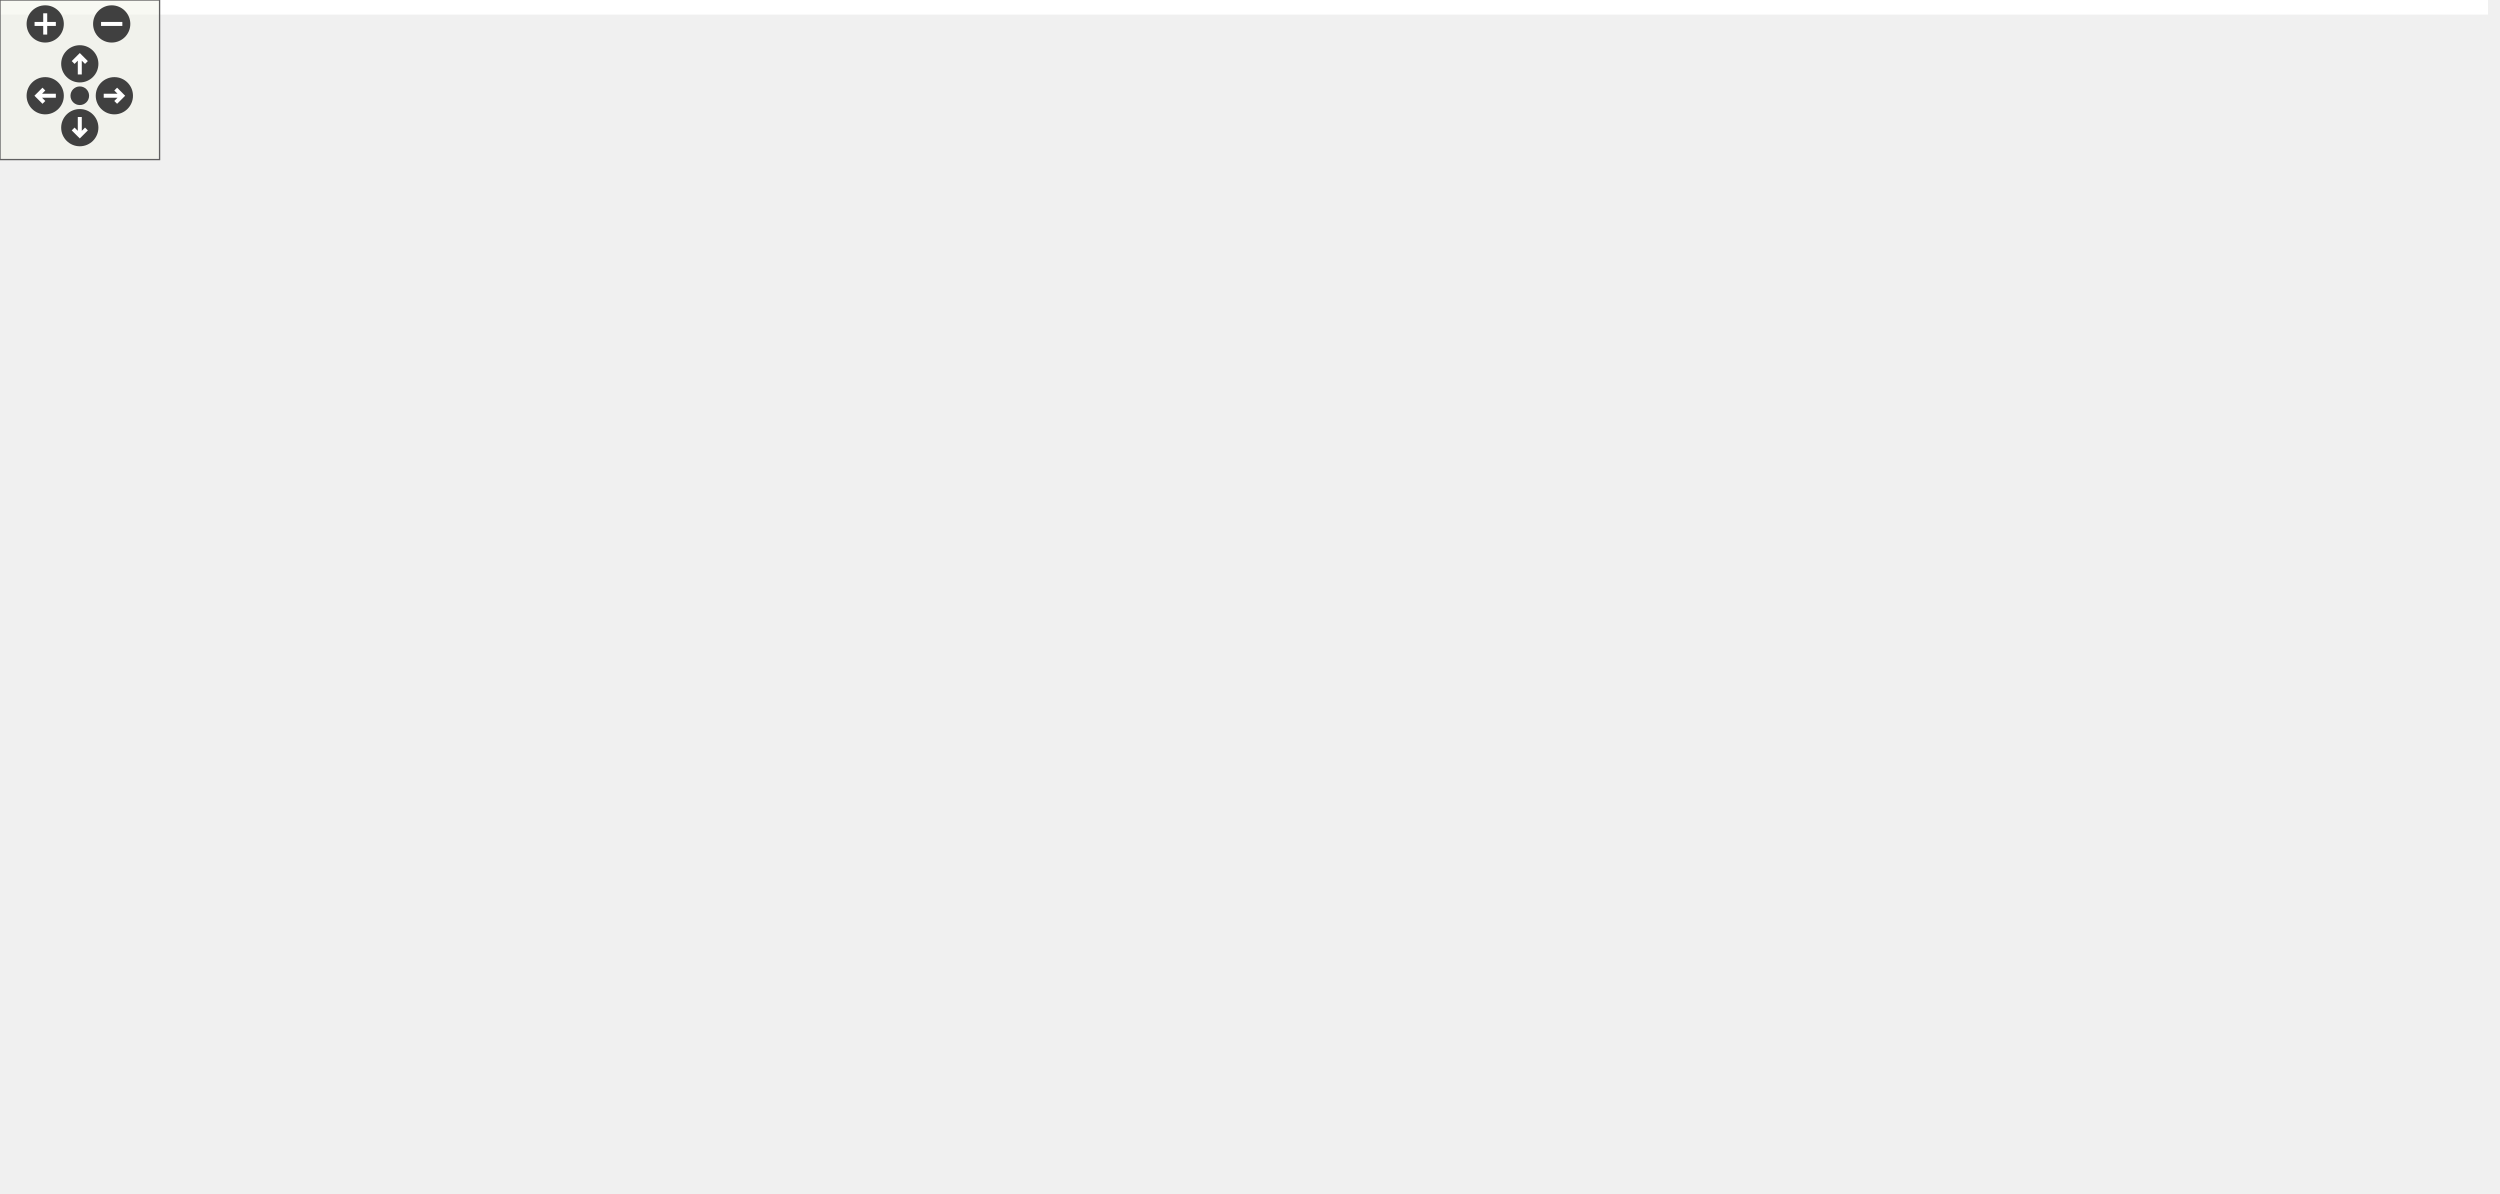
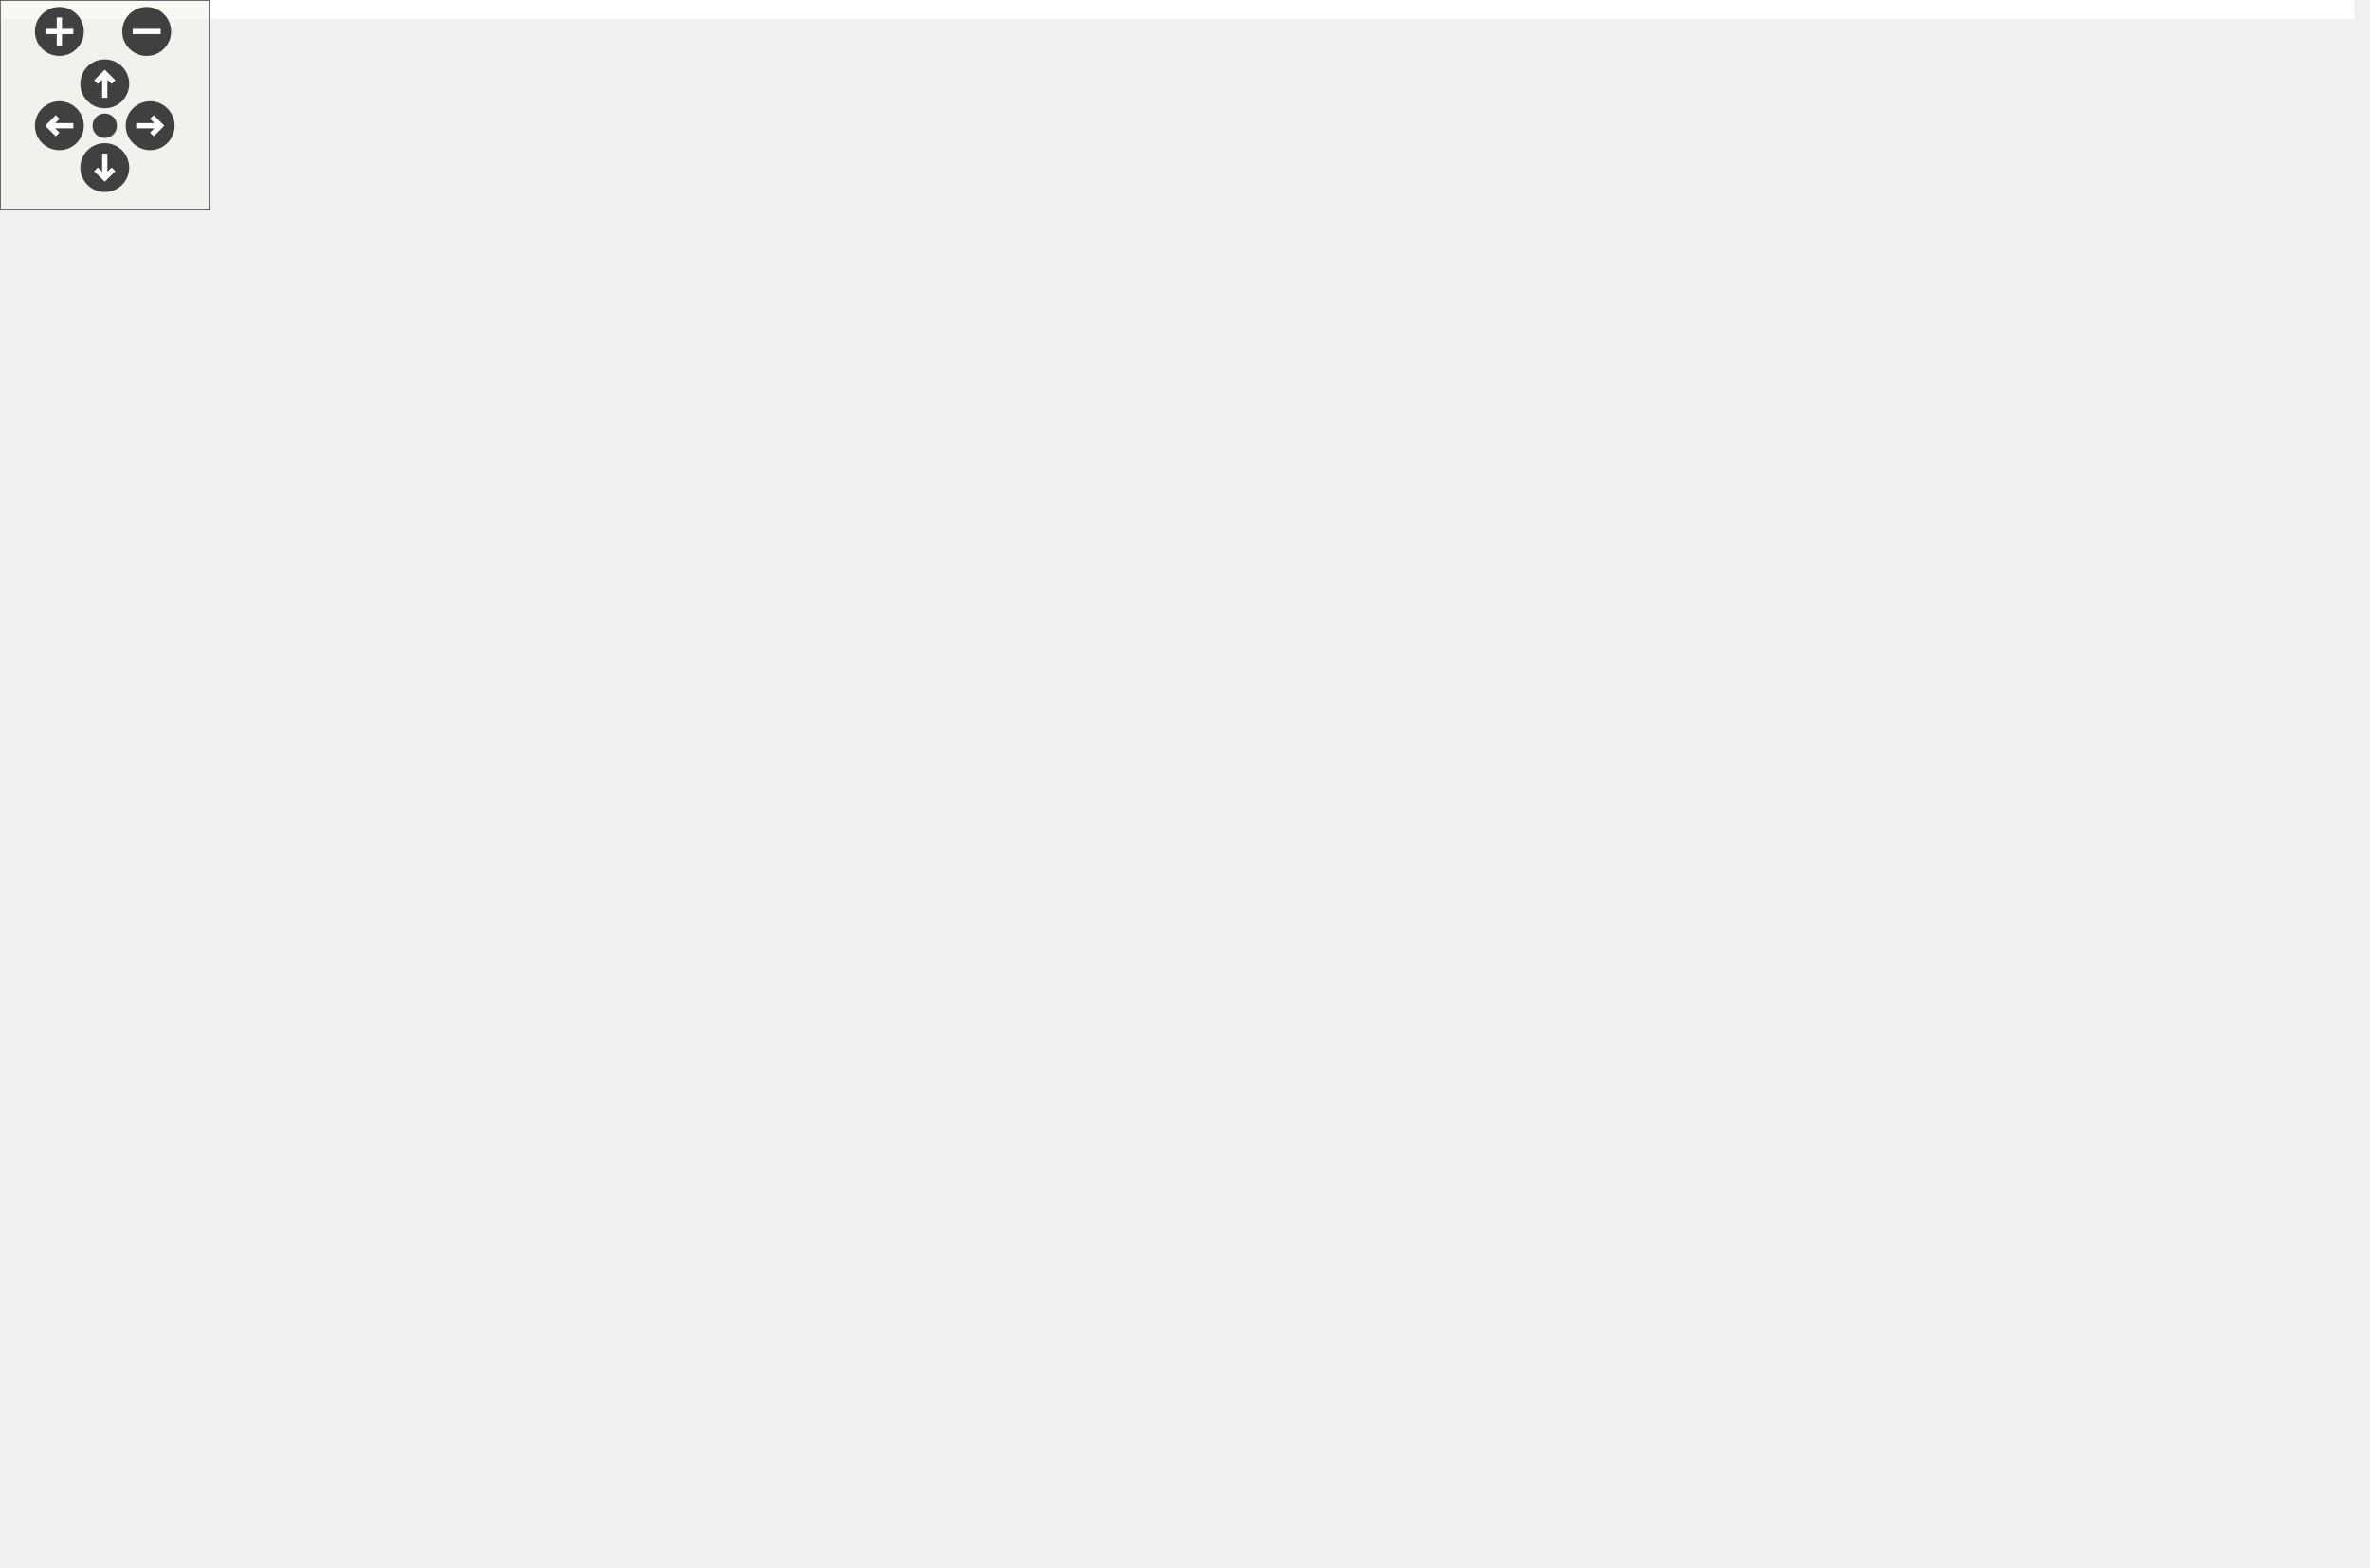
<svg xmlns="http://www.w3.org/2000/svg" xmlns:xlink="http://www.w3.org/1999/xlink" id="main" version="1.1" xml:space="preserve">
  <defs>
    <circle id="rim" cx="0" cy="0" r="7" />
    <circle id="rim2" cx="0" cy="0" r="3.5" />
    <g id="zoomPlus">
      <use xlink:href="#rim" fill="#404040">
        <set attributeName="fill" to="#808080" begin="zoomplus.mouseover" end="zoomplus.mouseout" />
      </use>
      <path d="M-4,0h8M0,-4v8" fill="none" stroke="white" stroke-width="1.5" pointer-events="none" />
    </g>
    <g id="zoomMin">
      <use xlink:href="#rim" fill="#404040">
        <set attributeName="fill" to="#808080" begin="zoomminus.mouseover" end="zoomminus.mouseout" />
      </use>
      <path d="M-4,0h8" fill="none" stroke="white" stroke-width="1.5" pointer-events="none" />
    </g>
    <g id="dirArrow">
      <path fill="none" stroke="white" stroke-width="1.5" d="M0,-3.0v7 M-2.5,-0.5L0,-3.0L2.5,-0.5" />
    </g>
    <g id="resetDef">
      <use xlink:href="#rim2" fill="#404040">
        <set attributeName="fill" to="#808080" begin="reset.mouseover" end="reset.mouseout" />
      </use>
    </g>
  </defs>
  <svg id="graph" class="graph">
    <g id="viewport">
-       <polygon fill="white" stroke="white" points="-4,5 -4,-388 935,-388 935,5 -4,5" />
+       <polygon fill="white" stroke="white" points="-4,5 -4,-388 673.643,-388 673.643,5 -4,5" />
      <g id="node1" class="node">
-         <polygon fill="#bfbfbf" stroke="black" points="462.5,-361 462.5,-383 523.5,-383 523.5,-361 462.5,-361" />
-         <text text-anchor="middle" x="493" y="-370" font-family="FreeSans" font-size="10.00">workunit.h</text>
+         <polygon fill="#bfbfbf" stroke="black" points="382.143,-361 382.143,-383 443.143,-383 443.143,-361 382.143,-361" />
+         <text text-anchor="middle" x="412.643" y="-370" font-family="FreeSans" font-size="10.00">workunit.h</text>
      </g>
      <g id="node3" class="node">
        <a xlink:href="datatypes_8h.html" target="_top" xlink:title="This file declares a few typedefs to allow flexibility, in case a change is required/desired.">
-           <polygon fill="white" stroke="black" points="339,-121 339,-143 407,-143 407,-121 339,-121" />
-           <text text-anchor="middle" x="373" y="-130" font-family="FreeSans" font-size="10.00">datatypes.h</text>
+           <polygon fill="white" stroke="black" points="272.643,-121 272.643,-143 340.643,-143 340.643,-121 272.643,-121" />
+           <text text-anchor="middle" x="306.643" y="-130" font-family="FreeSans" font-size="10.00">datatypes.h</text>
        </a>
      </g>
      <g id="edge2" class="edge">
-         <path fill="none" stroke="midnightblue" d="M523.543,-369.876C602.098,-363.012 801.937,-335.943 757,-240 739.332,-202.278 722.971,-197.126 685,-180 638.002,-158.803 491.555,-142.836 417.228,-135.861" />
-         <polygon fill="midnightblue" stroke="midnightblue" points="417.516,-132.373 407.236,-134.937 416.872,-139.343 417.516,-132.373" />
+         <path fill="none" stroke="midnightblue" d="M416.419,-360.822C423.69,-337.329 437.415,-281.57 419.643,-240 402.316,-199.472 361.489,-166.896 333.956,-148.496" />
+         <polygon fill="midnightblue" stroke="midnightblue" points="335.824,-145.536 325.531,-143.028 332.014,-151.408 335.824,-145.536" />
      </g>
      <g id="node19" class="node">
        <a xlink:href="framescheduler_8h.html" target="_top" xlink:title="This file has the Declarations for the main FrameScheduler class.">
-           <polygon fill="white" stroke="black" points="307,-301 307,-323 401,-323 401,-301 307,-301" />
-           <text text-anchor="middle" x="354" y="-310" font-family="FreeSans" font-size="10.00">framescheduler.h</text>
+           <polygon fill="white" stroke="black" points="195.643,-301 195.643,-323 289.643,-323 289.643,-301 195.643,-301" />
+           <text text-anchor="middle" x="242.643" y="-310" font-family="FreeSans" font-size="10.00">framescheduler.h</text>
        </a>
      </g>
      <g id="edge18" class="edge">
-         <path fill="none" stroke="midnightblue" d="M467.505,-360.995C445.503,-351.498 413.504,-337.685 389.086,-327.145" />
-         <polygon fill="midnightblue" stroke="midnightblue" points="390.372,-323.888 379.804,-323.138 387.598,-330.315 390.372,-323.888" />
+         <path fill="none" stroke="midnightblue" d="M381.858,-361.134C354.435,-351.456 314.091,-337.217 283.885,-326.556" />
+         <polygon fill="midnightblue" stroke="midnightblue" points="284.658,-323.117 274.063,-323.089 282.328,-329.718 284.658,-323.117" />
      </g>
      <g id="node22" class="node">
        <a xlink:href="thread_8h.html" target="_top" xlink:title="This file defines a minimalistic cross-platform thread that the scheduler uses to schedule tasks...">
-           <polygon fill="white" stroke="black" points="63.5,-241 63.5,-263 116.5,-263 116.5,-241 63.5,-241" />
-           <text text-anchor="middle" x="90" y="-250" font-family="FreeSans" font-size="10.00">thread.h</text>
-         </a>
-       </g>
-       <g id="edge72" class="edge">
-         <path fill="none" stroke="midnightblue" d="M462.116,-368.368C414.92,-362.286 322.388,-348.26 247,-324 200.695,-309.099 150.033,-284.172 119.129,-267.909" />
-         <polygon fill="midnightblue" stroke="midnightblue" points="120.672,-264.765 110.199,-263.16 117.385,-270.945 120.672,-264.765" />
+           <polygon fill="white" stroke="black" points="18.143,-241 18.143,-263 71.143,-263 71.143,-241 18.143,-241" />
+           <text text-anchor="middle" x="44.643" y="-250" font-family="FreeSans" font-size="10.00">thread.h</text>
+         </a>
+       </g>
+       <g id="edge62" class="edge">
+         <path fill="none" stroke="midnightblue" d="M381.981,-368.07C337.866,-361.842 254.35,-347.895 186.643,-324 144.725,-309.206 99.434,-284.585 71.551,-268.323" />
+         <polygon fill="midnightblue" stroke="midnightblue" points="73.183,-265.222 62.792,-263.154 69.626,-271.25 73.183,-265.222" />
      </g>
      <g id="node28" class="node">
        <a xlink:href="mutex_8h.html" target="_top" xlink:title="This file declares and defines a mutex that is a partial implementation.">
-           <polygon fill="white" stroke="black" points="109.5,-121 109.5,-143 160.5,-143 160.5,-121 109.5,-121" />
-           <text text-anchor="middle" x="135" y="-130" font-family="FreeSans" font-size="10.00">mutex.h</text>
-         </a>
-       </g>
-       <g id="edge62" class="edge">
-         <path fill="none" stroke="midnightblue" d="M462.27,-369.696C370.118,-362.037 99.69,-333.847 55,-264 29.015,-223.388 79.072,-174.66 111.119,-149.284" />
-         <polygon fill="midnightblue" stroke="midnightblue" points="113.416,-151.933 119.212,-143.063 109.15,-146.383 113.416,-151.933" />
+           <polygon fill="white" stroke="black" points="13.143,-121 13.143,-143 64.143,-143 64.143,-121 13.143,-121" />
+           <text text-anchor="middle" x="38.643" y="-130" font-family="FreeSans" font-size="10.00">mutex.h</text>
+         </a>
+       </g>
+       <g id="edge52" class="edge">
+         <path fill="none" stroke="midnightblue" d="M381.846,-369.026C294.612,-359.851 49.581,-328.62 9.643,-264 -12.205,-228.649 10.061,-179.029 25.857,-151.806" />
+         <polygon fill="midnightblue" stroke="midnightblue" points="28.9,-153.537 31.091,-143.171 22.914,-149.908 28.9,-153.537" />
      </g>
      <g id="node34" class="node">
-         <polygon fill="white" stroke="#bfbfbf" points="608,-181 608,-203 652,-203 652,-181 608,-181" />
-         <text text-anchor="middle" x="630" y="-190" font-family="FreeSans" font-size="10.00">vector</text>
-       </g>
-       <g id="edge76" class="edge">
-         <path fill="none" stroke="midnightblue" d="M511.205,-360.86C537.86,-343.561 587.138,-307.645 613,-264 622.183,-248.503 626.406,-228.376 628.348,-213.343" />
-         <polygon fill="midnightblue" stroke="midnightblue" points="631.871,-213.312 629.433,-203.002 624.909,-212.582 631.871,-213.312" />
-       </g>
-       <g id="node44" class="node">
+         <polygon fill="white" stroke="#bfbfbf" points="466.643,-181 466.643,-203 510.643,-203 510.643,-181 466.643,-181" />
+         <text text-anchor="middle" x="488.643" y="-190" font-family="FreeSans" font-size="10.00">vector</text>
+       </g>
+       <g id="edge66" class="edge">
+         <path fill="none" stroke="midnightblue" d="M424.398,-360.808C433.342,-351.681 445.323,-338.044 452.643,-324 471.569,-287.691 481.33,-240.432 485.687,-213.43" />
+         <polygon fill="midnightblue" stroke="midnightblue" points="489.201,-213.601 487.235,-203.19 482.28,-212.555 489.201,-213.601" />
+       </g>
+       <g id="node36" class="node">
        <a xlink:href="workunitkey_8h.html" target="_top" xlink:title="This file defines the metadata used to sort workunits.">
-           <polygon fill="white" stroke="black" points="133.5,-241 133.5,-263 210.5,-263 210.5,-241 133.5,-241" />
-           <text text-anchor="middle" x="172" y="-250" font-family="FreeSans" font-size="10.00">workunitkey.h</text>
-         </a>
-       </g>
-       <g id="edge74" class="edge">
-         <path fill="none" stroke="midnightblue" d="M462.46,-367.194C423.37,-360.437 354.008,-346.386 298,-324 260.703,-309.092 220.995,-284.83 196.343,-268.645" />
-         <polygon fill="midnightblue" stroke="midnightblue" points="198.239,-265.703 187.974,-263.08 194.363,-271.532 198.239,-265.703" />
-       </g>
-       <g id="node55" class="node">
+           <polygon fill="white" stroke="black" points="334.143,-241 334.143,-263 411.143,-263 411.143,-241 334.143,-241" />
+           <text text-anchor="middle" x="372.643" y="-250" font-family="FreeSans" font-size="10.00">workunitkey.h</text>
+         </a>
+       </g>
+       <g id="edge64" class="edge">
+         <path fill="none" stroke="midnightblue" d="M408.952,-360.926C402.284,-340.923 388.134,-298.472 379.601,-272.872" />
+         <polygon fill="midnightblue" stroke="midnightblue" points="382.809,-271.427 376.326,-263.047 376.168,-273.641 382.809,-271.427" />
+       </g>
+       <g id="node47" class="node">
        <a xlink:href="rollingaverage_8h.html" target="_top" xlink:title="This Store the implementation and the declaration of the RollingAverage, BufferedRollingAverage, WeightedRollingAverage and the DefaultRollingAverage.">
-           <polygon fill="white" stroke="black" points="659.5,-241 659.5,-263 748.5,-263 748.5,-241 659.5,-241" />
-           <text text-anchor="middle" x="704" y="-250" font-family="FreeSans" font-size="10.00">rollingaverage.h</text>
-         </a>
-       </g>
-       <g id="edge64" class="edge">
-         <path fill="none" stroke="midnightblue" d="M523.76,-367.77C556.412,-362.107 608.391,-349.638 646,-324 665.845,-310.471 682.307,-288.159 692.56,-271.954" />
-         <polygon fill="midnightblue" stroke="midnightblue" points="695.658,-273.595 697.858,-263.231 689.676,-269.961 695.658,-273.595" />
-       </g>
-       <g id="node59" class="node">
+           <polygon fill="white" stroke="black" points="504.143,-241 504.143,-263 593.143,-263 593.143,-241 504.143,-241" />
+           <text text-anchor="middle" x="548.643" y="-250" font-family="FreeSans" font-size="10.00">rollingaverage.h</text>
+         </a>
+       </g>
+       <g id="edge54" class="edge">
+         <path fill="none" stroke="midnightblue" d="M434.846,-360.985C451.243,-352.246 473.582,-339.03 490.643,-324 508.364,-308.39 524.873,-286.942 535.71,-271.521" />
+         <polygon fill="midnightblue" stroke="midnightblue" points="538.629,-273.454 541.402,-263.228 532.857,-269.493 538.629,-273.454" />
+       </g>
+       <g id="node51" class="node">
        <a xlink:href="threadingenumerations_8h.html" target="_top" xlink:title="Any enumerations the threading library requires are all declared here.">
-           <polygon fill="white" stroke="black" points="803.5,-301 803.5,-323 930.5,-323 930.5,-301 803.5,-301" />
-           <text text-anchor="middle" x="867" y="-310" font-family="FreeSans" font-size="10.00">threadingenumerations.h</text>
-         </a>
-       </g>
-       <g id="edge70" class="edge">
-         <path fill="none" stroke="midnightblue" d="M523.606,-367.09C582.054,-357.713 711.043,-337.02 793.23,-323.835" />
-         <polygon fill="midnightblue" stroke="midnightblue" points="793.942,-327.265 803.261,-322.225 792.833,-320.354 793.942,-327.265" />
+           <polygon fill="white" stroke="black" points="542.143,-301 542.143,-323 669.143,-323 669.143,-301 542.143,-301" />
+           <text text-anchor="middle" x="605.643" y="-310" font-family="FreeSans" font-size="10.00">threadingenumerations.h</text>
+         </a>
+       </g>
+       <g id="edge60" class="edge">
+         <path fill="none" stroke="midnightblue" d="M443.225,-362.493C474.703,-352.707 524.108,-337.348 560.168,-326.137" />
+         <polygon fill="midnightblue" stroke="midnightblue" points="561.449,-329.404 569.959,-323.093 559.371,-322.72 561.449,-329.404" />
      </g>
      <g id="node5" class="node">
        <a xlink:href="compilerthreadcompat_8h.html" target="_top" xlink:title="This file determines what features are offered by the compiler that this library can take advantage o...">
-           <polygon fill="white" stroke="black" points="73,-61 73,-83 197,-83 197,-61 73,-61" />
-           <text text-anchor="middle" x="135" y="-70" font-family="FreeSans" font-size="10.00">compilerthreadcompat.h</text>
+           <polygon fill="white" stroke="black" points="82.643,-61 82.643,-83 206.643,-83 206.643,-61 82.643,-61" />
+           <text text-anchor="middle" x="144.643" y="-70" font-family="FreeSans" font-size="10.00">compilerthreadcompat.h</text>
        </a>
      </g>
      <g id="edge4" class="edge">
-         <path fill="none" stroke="midnightblue" d="M338.9,-123.403C299.623,-113.502 234.599,-97.109 188.552,-85.5" />
-         <polygon fill="midnightblue" stroke="midnightblue" points="189.292,-82.078 178.739,-83.027 187.58,-88.865 189.292,-82.078" />
+         <path fill="none" stroke="midnightblue" d="M276.93,-120.995C250.865,-111.341 212.762,-97.229 184.137,-86.627" />
+         <polygon fill="midnightblue" stroke="midnightblue" points="185.035,-83.228 174.442,-83.037 182.604,-89.792 185.035,-83.228" />
      </g>
      <g id="node15" class="node">
-         <polygon fill="white" stroke="#bfbfbf" points="253.5,-61 253.5,-83 294.5,-83 294.5,-61 253.5,-61" />
-         <text text-anchor="middle" x="274" y="-70" font-family="FreeSans" font-size="10.00">string</text>
+         <polygon fill="white" stroke="#bfbfbf" points="22.143,-61 22.143,-83 63.143,-83 63.143,-61 22.143,-61" />
+         <text text-anchor="middle" x="42.643" y="-70" font-family="FreeSans" font-size="10.00">string</text>
      </g>
      <g id="edge14" class="edge">
-         <path fill="none" stroke="midnightblue" d="M354.842,-120.995C339.864,-111.918 318.383,-98.899 301.328,-88.563" />
-         <polygon fill="midnightblue" stroke="midnightblue" points="302.744,-85.328 292.378,-83.138 299.116,-91.315 302.744,-85.328" />
+         <path fill="none" stroke="midnightblue" d="M272.642,-126.817C226.877,-119.43 143.177,-104.466 73.643,-84 73.322,-83.905 72.998,-83.809 72.674,-83.71" />
+         <polygon fill="midnightblue" stroke="midnightblue" points="73.75,-80.379 63.156,-80.489 71.506,-87.01 73.75,-80.379" />
      </g>
      <g id="node17" class="node">
-         <polygon fill="white" stroke="#bfbfbf" points="349.5,-61 349.5,-83 396.5,-83 396.5,-61 349.5,-61" />
-         <text text-anchor="middle" x="373" y="-70" font-family="FreeSans" font-size="10.00">stdint.h</text>
+         <polygon fill="white" stroke="#bfbfbf" points="283.143,-61 283.143,-83 330.143,-83 330.143,-61 283.143,-61" />
+         <text text-anchor="middle" x="306.643" y="-70" font-family="FreeSans" font-size="10.00">stdint.h</text>
      </g>
      <g id="edge16" class="edge">
-         <path fill="none" stroke="midnightblue" d="M373,-120.995C373,-113.311 373,-102.803 373,-93.488" />
-         <polygon fill="midnightblue" stroke="midnightblue" points="376.5,-93.343 373,-83.343 369.5,-93.343 376.5,-93.343" />
+         <path fill="none" stroke="midnightblue" d="M306.643,-120.995C306.643,-113.311 306.643,-102.803 306.643,-93.488" />
+         <polygon fill="midnightblue" stroke="midnightblue" points="310.143,-93.343 306.643,-83.343 303.143,-93.343 310.143,-93.343" />
      </g>
      <g id="node7" class="node">
-         <polygon fill="white" stroke="#bfbfbf" points="0,-1 0,-23 58,-23 58,-1 0,-1" />
-         <text text-anchor="middle" x="29" y="-10" font-family="FreeSans" font-size="10.00">pthread.h</text>
+         <polygon fill="white" stroke="#bfbfbf" points="9.643,-1 9.643,-23 67.643,-23 67.643,-1 9.643,-1" />
+         <text text-anchor="middle" x="38.643" y="-10" font-family="FreeSans" font-size="10.00">pthread.h</text>
      </g>
      <g id="edge6" class="edge">
-         <path fill="none" stroke="midnightblue" d="M115.558,-60.995C99.299,-51.792 75.881,-38.537 57.503,-28.134" />
-         <polygon fill="midnightblue" stroke="midnightblue" points="59.104,-25.018 48.678,-23.138 55.656,-31.11 59.104,-25.018" />
+         <path fill="none" stroke="midnightblue" d="M125.201,-60.995C108.942,-51.792 85.525,-38.537 67.146,-28.134" />
+         <polygon fill="midnightblue" stroke="midnightblue" points="68.748,-25.018 58.321,-23.138 65.299,-31.11 68.748,-25.018" />
      </g>
      <g id="node9" class="node">
-         <polygon fill="white" stroke="#bfbfbf" points="75.5,-1 75.5,-23 126.5,-23 126.5,-1 75.5,-1" />
-         <text text-anchor="middle" x="101" y="-10" font-family="FreeSans" font-size="10.00">signal.h</text>
+         <polygon fill="white" stroke="#bfbfbf" points="85.143,-1 85.143,-23 136.143,-23 136.143,-1 85.143,-1" />
+         <text text-anchor="middle" x="110.643" y="-10" font-family="FreeSans" font-size="10.00">signal.h</text>
      </g>
      <g id="edge8" class="edge">
-         <path fill="none" stroke="midnightblue" d="M128.764,-60.995C124.22,-52.977 117.934,-41.884 112.492,-32.281" />
-         <polygon fill="midnightblue" stroke="midnightblue" points="115.403,-30.317 107.428,-23.343 109.313,-33.769 115.403,-30.317" />
+         <path fill="none" stroke="midnightblue" d="M138.407,-60.995C133.864,-52.977 127.578,-41.884 122.136,-32.281" />
+         <polygon fill="midnightblue" stroke="midnightblue" points="125.046,-30.317 117.071,-23.343 118.956,-33.769 125.046,-30.317" />
      </g>
      <g id="node11" class="node">
-         <polygon fill="white" stroke="#bfbfbf" points="144,-1 144,-23 196,-23 196,-1 144,-1" />
-         <text text-anchor="middle" x="170" y="-10" font-family="FreeSans" font-size="10.00">sched.h</text>
+         <polygon fill="white" stroke="#bfbfbf" points="153.643,-1 153.643,-23 205.643,-23 205.643,-1 153.643,-1" />
+         <text text-anchor="middle" x="179.643" y="-10" font-family="FreeSans" font-size="10.00">sched.h</text>
      </g>
      <g id="edge10" class="edge">
-         <path fill="none" stroke="midnightblue" d="M141.42,-60.995C146.145,-52.894 152.703,-41.653 158.344,-31.981" />
-         <polygon fill="midnightblue" stroke="midnightblue" points="161.368,-33.744 163.383,-23.343 155.321,-30.217 161.368,-33.744" />
+         <path fill="none" stroke="midnightblue" d="M151.063,-60.995C155.789,-52.894 162.346,-41.653 167.988,-31.981" />
+         <polygon fill="midnightblue" stroke="midnightblue" points="171.011,-33.744 173.027,-23.343 164.965,-30.217 171.011,-33.744" />
      </g>
      <g id="node13" class="node">
-         <polygon fill="white" stroke="#bfbfbf" points="214,-1 214,-23 264,-23 264,-1 214,-1" />
-         <text text-anchor="middle" x="239" y="-10" font-family="FreeSans" font-size="10.00">unistd.h</text>
+         <polygon fill="white" stroke="#bfbfbf" points="223.643,-1 223.643,-23 273.643,-23 273.643,-1 223.643,-1" />
+         <text text-anchor="middle" x="248.643" y="-10" font-family="FreeSans" font-size="10.00">unistd.h</text>
      </g>
      <g id="edge12" class="edge">
-         <path fill="none" stroke="midnightblue" d="M154.075,-60.995C169.955,-51.834 192.793,-38.658 210.788,-28.276" />
-         <polygon fill="midnightblue" stroke="midnightblue" points="212.781,-31.167 219.694,-23.138 209.283,-25.104 212.781,-31.167" />
+         <path fill="none" stroke="midnightblue" d="M163.719,-60.995C179.598,-51.834 202.437,-38.658 220.431,-28.276" />
+         <polygon fill="midnightblue" stroke="midnightblue" points="222.424,-31.167 229.337,-23.138 218.926,-25.104 222.424,-31.167" />
      </g>
      <g id="edge20" class="edge">
-         <path fill="none" stroke="midnightblue" d="M355.189,-300.74C358.294,-271.319 366.691,-191.769 370.747,-153.345" />
-         <polygon fill="midnightblue" stroke="midnightblue" points="374.243,-153.568 371.812,-143.256 367.281,-152.833 374.243,-153.568" />
+         <path fill="none" stroke="midnightblue" d="M247.581,-300.985C251.902,-291.284 258.304,-276.753 263.643,-264 274.734,-237.507 278.629,-231.27 287.643,-204 293.205,-187.176 298.257,-167.728 301.752,-153.289" />
+         <polygon fill="midnightblue" stroke="midnightblue" points="305.207,-153.887 304.103,-143.349 298.395,-152.275 305.207,-153.887" />
      </g>
      <g id="edge22" class="edge">
-         <path fill="none" stroke="midnightblue" d="M306.664,-303.847C262.254,-295.804 193.863,-282.408 126.565,-264.232" />
-         <polygon fill="midnightblue" stroke="midnightblue" points="127.216,-260.782 116.647,-261.516 125.367,-267.533 127.216,-260.782" />
+         <path fill="none" stroke="midnightblue" d="M203.303,-300.939C172.33,-292.114 127.858,-279.185 81.058,-264.38" />
+         <polygon fill="midnightblue" stroke="midnightblue" points="81.947,-260.99 71.356,-261.294 79.825,-267.66 81.947,-260.99" />
      </g>
      <g id="node25" class="node">
        <a xlink:href="systemcalls_8h.html" target="_top" xlink:title="This file defines a minimalistic cross-platform thread that the scheduler uses to schedule tasks...">
-           <polygon fill="white" stroke="black" points="249.5,-181 249.5,-203 326.5,-203 326.5,-181 249.5,-181" />
-           <text text-anchor="middle" x="288" y="-190" font-family="FreeSans" font-size="10.00">systemcalls.h</text>
-         </a>
-       </g>
-       <g id="edge54" class="edge">
-         <path fill="none" stroke="midnightblue" d="M352.852,-300.846C350.948,-286.095 346.171,-259.673 335,-240 328.586,-228.704 318.857,-218.152 309.911,-209.834" />
-         <polygon fill="midnightblue" stroke="midnightblue" points="312.16,-207.151 302.355,-203.137 307.517,-212.389 312.16,-207.151" />
-       </g>
-       <g id="node36" class="node">
-         <a xlink:href="doublebufferedresource_8h.html" target="_top" xlink:title="This file defines the template double buffered resources that can be attached to a thread...">
-           <polygon fill="white" stroke="black" points="419.5,-241 419.5,-263 550.5,-263 550.5,-241 419.5,-241" />
-           <text text-anchor="middle" x="485" y="-250" font-family="FreeSans" font-size="10.00">doublebufferedresource.h</text>
-         </a>
+           <polygon fill="white" stroke="black" points="202.143,-181 202.143,-203 279.143,-203 279.143,-181 202.143,-181" />
+           <text text-anchor="middle" x="240.643" y="-190" font-family="FreeSans" font-size="10.00">systemcalls.h</text>
+         </a>
+       </g>
+       <g id="edge44" class="edge">
+         <path fill="none" stroke="midnightblue" d="M245.055,-300.779C247.795,-286.617 251.642,-261.509 249.643,-240 248.825,-231.195 247.18,-221.597 245.517,-213.314" />
+         <polygon fill="midnightblue" stroke="midnightblue" points="248.902,-212.408 243.389,-203.36 242.057,-213.871 248.902,-212.408" />
      </g>
      <g id="edge40" class="edge">
-         <path fill="none" stroke="midnightblue" d="M378.027,-300.995C398.58,-291.582 428.388,-277.929 451.321,-267.426" />
-         <polygon fill="midnightblue" stroke="midnightblue" points="453.047,-270.485 460.681,-263.138 450.132,-264.12 453.047,-270.485" />
+         <path fill="none" stroke="midnightblue" d="M266.487,-300.995C286.883,-291.582 316.463,-277.929 339.221,-267.426" />
+         <polygon fill="midnightblue" stroke="midnightblue" points="340.897,-270.507 348.51,-263.138 337.964,-264.151 340.897,-270.507" />
+       </g>
+       <g id="node40" class="node">
+         <polygon fill="white" stroke="#bfbfbf" points="88.643,-241 88.643,-263 124.643,-263 124.643,-241 88.643,-241" />
+         <text text-anchor="middle" x="106.643" y="-250" font-family="FreeSans" font-size="10.00">map</text>
+       </g>
+       <g id="edge46" class="edge">
+         <path fill="none" stroke="midnightblue" d="M217.523,-300.967C197.236,-292.05 167.732,-279.068 133.837,-264.078" />
+         <polygon fill="midnightblue" stroke="midnightblue" points="135.21,-260.858 124.649,-260.013 132.377,-267.259 135.21,-260.858" />
+       </g>
+       <g id="node42" class="node">
+         <polygon fill="white" stroke="#bfbfbf" points="142.643,-241 142.643,-263 172.643,-263 172.643,-241 142.643,-241" />
+         <text text-anchor="middle" x="157.643" y="-250" font-family="FreeSans" font-size="10.00">set</text>
+       </g>
+       <g id="edge48" class="edge">
+         <path fill="none" stroke="midnightblue" d="M227.053,-300.995C214.273,-291.974 195.978,-279.06 181.379,-268.754" />
+         <polygon fill="midnightblue" stroke="midnightblue" points="183.037,-265.641 172.849,-262.733 179,-271.36 183.037,-265.641" />
+       </g>
+       <g id="node44" class="node">
+         <polygon fill="white" stroke="#bfbfbf" points="190.643,-241 190.643,-263 240.643,-263 240.643,-241 190.643,-241" />
+         <text text-anchor="middle" x="215.643" y="-250" font-family="FreeSans" font-size="10.00">fstream</text>
      </g>
      <g id="edge50" class="edge">
-         <path fill="none" stroke="midnightblue" d="M320.618,-300.995C290.951,-291.215 247.405,-276.859 215.111,-266.212" />
-         <polygon fill="midnightblue" stroke="midnightblue" points="216.071,-262.844 205.478,-263.037 213.879,-269.492 216.071,-262.844" />
-       </g>
-       <g id="node48" class="node">
-         <polygon fill="white" stroke="#bfbfbf" points="568,-241 568,-263 604,-263 604,-241 568,-241" />
-         <text text-anchor="middle" x="586" y="-250" font-family="FreeSans" font-size="10.00">map</text>
+         <path fill="none" stroke="midnightblue" d="M237.691,-300.995C234.121,-293.061 229.195,-282.115 224.905,-272.581" />
+         <polygon fill="midnightblue" stroke="midnightblue" points="228.043,-271.026 220.748,-263.343 221.66,-273.898 228.043,-271.026" />
+       </g>
+       <g id="edge24" class="edge">
+         <path fill="none" stroke="midnightblue" d="M71.239,-243.243C89.561,-235.775 112.832,-223.159 125.643,-204 148.153,-170.338 148.774,-121.058 146.908,-93.213" />
+         <polygon fill="midnightblue" stroke="midnightblue" points="150.376,-92.691 146.046,-83.022 143.401,-93.281 150.376,-92.691" />
+       </g>
+       <g id="edge26" class="edge">
+         <path fill="none" stroke="midnightblue" d="M71.359,-242.716C74.151,-241.783 76.952,-240.862 79.643,-240 117.239,-227.956 160.086,-215.23 192.122,-205.909" />
+         <polygon fill="midnightblue" stroke="midnightblue" points="193.494,-209.156 202.123,-203.008 191.544,-202.433 193.494,-209.156" />
+       </g>
+       <g id="edge30" class="edge">
+         <path fill="none" stroke="midnightblue" d="M44.09,-240.926C43.094,-221.012 40.986,-178.851 39.704,-153.216" />
+         <polygon fill="midnightblue" stroke="midnightblue" points="43.191,-152.86 39.196,-143.047 36.2,-153.21 43.191,-152.86" />
+       </g>
+       <g id="node32" class="node">
+         <polygon fill="white" stroke="#bfbfbf" points="64.143,-181 64.143,-203 117.143,-203 117.143,-181 64.143,-181" />
+         <text text-anchor="middle" x="90.643" y="-190" font-family="FreeSans" font-size="10.00">ostream</text>
+       </g>
+       <g id="edge36" class="edge">
+         <path fill="none" stroke="midnightblue" d="M53.08,-240.995C59.42,-232.727 68.266,-221.188 75.782,-211.385" />
+         <polygon fill="midnightblue" stroke="midnightblue" points="78.64,-213.408 81.947,-203.343 73.085,-209.149 78.64,-213.408" />
+       </g>
+       <g id="edge38" class="edge">
+         <path fill="none" stroke="midnightblue" d="M71.227,-242.231C74.045,-241.392 76.887,-240.627 79.643,-240 217.618,-208.63 386.707,-197.075 456.337,-193.447" />
+         <polygon fill="midnightblue" stroke="midnightblue" points="456.826,-196.927 466.639,-192.931 456.476,-189.936 456.826,-196.927" />
+       </g>
+       <g id="edge28" class="edge">
+         <path fill="none" stroke="midnightblue" d="M252.749,-180.995C262.212,-172.392 275.568,-160.25 286.617,-150.205" />
+         <polygon fill="midnightblue" stroke="midnightblue" points="289.121,-152.659 294.166,-143.343 284.412,-147.48 289.121,-152.659" />
+       </g>
+       <g id="edge32" class="edge">
+         <path fill="none" stroke="midnightblue" d="M58.085,-120.995C74.345,-111.792 97.762,-98.537 116.141,-88.134" />
+         <polygon fill="midnightblue" stroke="midnightblue" points="117.987,-91.11 124.966,-83.138 114.539,-85.019 117.987,-91.11" />
+       </g>
+       <g id="edge34" class="edge">
+         <path fill="none" stroke="midnightblue" d="M39.377,-120.995C39.889,-113.311 40.59,-102.803 41.211,-93.488" />
+         <polygon fill="midnightblue" stroke="midnightblue" points="44.714,-93.553 41.887,-83.343 37.73,-93.088 44.714,-93.553" />
+       </g>
+       <g id="edge42" class="edge">
+         <path fill="none" stroke="midnightblue" d="M366.552,-240.926C355.404,-220.655 331.575,-177.331 317.562,-151.853" />
+         <polygon fill="midnightblue" stroke="midnightblue" points="320.605,-150.123 312.719,-143.047 314.472,-153.496 320.605,-150.123" />
+       </g>
+       <g id="edge58" class="edge">
+         <path fill="none" stroke="midnightblue" d="M547.379,-240.886C544.952,-224.926 538.121,-195.715 519.643,-180 494.618,-158.717 405.837,-144.25 351.106,-137.126" />
+         <polygon fill="midnightblue" stroke="midnightblue" points="351.336,-133.627 340.975,-135.84 350.454,-140.571 351.336,-133.627" />
      </g>
      <g id="edge56" class="edge">
-         <path fill="none" stroke="midnightblue" d="M401.107,-303.591C440.9,-295.905 499.413,-283.237 558.087,-263.9" />
-         <polygon fill="midnightblue" stroke="midnightblue" points="559.52,-267.11 567.885,-260.608 557.291,-260.475 559.52,-267.11" />
-       </g>
-       <g id="node50" class="node">
-         <polygon fill="white" stroke="#bfbfbf" points="228,-241 228,-263 258,-263 258,-241 228,-241" />
-         <text text-anchor="middle" x="243" y="-250" font-family="FreeSans" font-size="10.00">set</text>
-       </g>
-       <g id="edge58" class="edge">
-         <path fill="none" stroke="midnightblue" d="M333.641,-300.995C314.923,-290.877 287.147,-275.863 267.28,-265.125" />
-         <polygon fill="midnightblue" stroke="midnightblue" points="268.699,-261.913 258.238,-260.237 265.37,-268.071 268.699,-261.913" />
-       </g>
-       <g id="node52" class="node">
-         <polygon fill="white" stroke="#bfbfbf" points="276,-241 276,-263 326,-263 326,-241 276,-241" />
-         <text text-anchor="middle" x="301" y="-250" font-family="FreeSans" font-size="10.00">fstream</text>
-       </g>
-       <g id="edge60" class="edge">
-         <path fill="none" stroke="midnightblue" d="M344.279,-300.995C336.901,-292.643 326.576,-280.954 317.861,-271.088" />
-         <polygon fill="midnightblue" stroke="midnightblue" points="320.263,-268.52 311.02,-263.343 315.017,-273.155 320.263,-268.52" />
-       </g>
-       <g id="edge24" class="edge">
-         <path fill="none" stroke="midnightblue" d="M89.01,-240.98C87.331,-217.785 85.478,-162.56 101,-120 104.792,-109.604 111.465,-99.409 117.901,-91.107" />
-         <polygon fill="midnightblue" stroke="midnightblue" points="120.745,-93.16 124.392,-83.212 115.338,-88.714 120.745,-93.16" />
-       </g>
-       <g id="edge26" class="edge">
-         <path fill="none" stroke="midnightblue" d="M116.713,-242.706C119.506,-241.775 122.307,-240.858 125,-240 163.338,-227.789 207.092,-214.965 239.609,-205.647" />
-         <polygon fill="midnightblue" stroke="midnightblue" points="240.668,-208.985 249.322,-202.872 238.745,-202.254 240.668,-208.985" />
-       </g>
-       <g id="edge30" class="edge">
-         <path fill="none" stroke="midnightblue" d="M94.153,-240.926C101.687,-220.834 117.715,-178.093 127.301,-152.531" />
-         <polygon fill="midnightblue" stroke="midnightblue" points="130.623,-153.64 130.857,-143.047 124.069,-151.182 130.623,-153.64" />
-       </g>
-       <g id="node32" class="node">
-         <polygon fill="white" stroke="#bfbfbf" points="147.5,-181 147.5,-203 200.5,-203 200.5,-181 147.5,-181" />
-         <text text-anchor="middle" x="174" y="-190" font-family="FreeSans" font-size="10.00">ostream</text>
-       </g>
-       <g id="edge36" class="edge">
-         <path fill="none" stroke="midnightblue" d="M105.407,-240.995C117.88,-232.086 135.668,-219.38 150.004,-209.14" />
-         <polygon fill="midnightblue" stroke="midnightblue" points="152.303,-211.799 158.406,-203.138 148.235,-206.103 152.303,-211.799" />
-       </g>
-       <g id="edge38" class="edge">
-         <path fill="none" stroke="midnightblue" d="M116.558,-242.116C119.381,-241.3 122.232,-240.571 125,-240 330.621,-197.614 390.572,-247.311 596,-204 596.735,-203.845 597.476,-203.678 598.22,-203.501" />
-         <polygon fill="midnightblue" stroke="midnightblue" points="599.272,-206.841 607.927,-200.73 597.351,-200.109 599.272,-206.841" />
-       </g>
-       <g id="edge28" class="edge">
-         <path fill="none" stroke="midnightblue" d="M303.59,-180.995C316.212,-172.086 334.212,-159.38 348.719,-149.14" />
-         <polygon fill="midnightblue" stroke="midnightblue" points="351.069,-151.765 357.221,-143.138 347.033,-146.046 351.069,-151.765" />
-       </g>
-       <g id="edge32" class="edge">
-         <path fill="none" stroke="midnightblue" d="M135,-120.995C135,-113.311 135,-102.803 135,-93.488" />
-         <polygon fill="midnightblue" stroke="midnightblue" points="138.5,-93.343 135,-83.343 131.5,-93.343 138.5,-93.343" />
-       </g>
-       <g id="edge34" class="edge">
-         <path fill="none" stroke="midnightblue" d="M160.495,-120.995C184.02,-110.84 218.971,-95.753 243.867,-85.007" />
-         <polygon fill="midnightblue" stroke="midnightblue" points="245.406,-88.155 253.2,-80.979 242.631,-81.728 245.406,-88.155" />
-       </g>
-       <g id="edge42" class="edge">
-         <path fill="none" stroke="midnightblue" d="M474.664,-240.926C455.411,-220.298 413.877,-175.797 390.288,-150.523" />
-         <polygon fill="midnightblue" stroke="midnightblue" points="392.693,-147.97 383.311,-143.047 387.575,-152.746 392.693,-147.97" />
-       </g>
-       <g id="edge48" class="edge">
-         <path fill="none" stroke="midnightblue" d="M511.595,-240.995C536.099,-230.856 572.488,-215.798 598.451,-205.055" />
-         <polygon fill="midnightblue" stroke="midnightblue" points="599.943,-208.225 607.844,-201.168 597.266,-201.757 599.943,-208.225" />
-       </g>
-       <g id="node39" class="node">
-         <polygon fill="white" stroke="#bfbfbf" points="529,-181 529,-203 587,-203 587,-181 529,-181" />
-         <text text-anchor="middle" x="558" y="-190" font-family="FreeSans" font-size="10.00">algorithm</text>
-       </g>
-       <g id="edge44" class="edge">
-         <path fill="none" stroke="midnightblue" d="M498.389,-240.995C509.024,-232.254 524.106,-219.858 536.438,-209.722" />
-         <polygon fill="midnightblue" stroke="midnightblue" points="538.945,-212.192 544.448,-203.138 534.501,-206.784 538.945,-212.192" />
-       </g>
-       <g id="node41" class="node">
-         <polygon fill="white" stroke="#bfbfbf" points="458.5,-181 458.5,-203 511.5,-203 511.5,-181 458.5,-181" />
-         <text text-anchor="middle" x="485" y="-190" font-family="FreeSans" font-size="10.00">sstream</text>
-       </g>
-       <g id="edge46" class="edge">
-         <path fill="none" stroke="midnightblue" d="M485,-240.995C485,-233.311 485,-222.803 485,-213.488" />
-         <polygon fill="midnightblue" stroke="midnightblue" points="488.5,-213.343 485,-203.343 481.5,-213.343 488.5,-213.343" />
-       </g>
-       <g id="edge52" class="edge">
-         <path fill="none" stroke="midnightblue" d="M210.735,-241.409C257.36,-228.54 330.063,-208.04 335,-204 351.152,-190.784 361.313,-168.86 367.021,-152.671" />
-         <polygon fill="midnightblue" stroke="midnightblue" points="370.399,-153.601 370.147,-143.009 363.739,-151.446 370.399,-153.601" />
-       </g>
-       <g id="edge68" class="edge">
-         <path fill="none" stroke="midnightblue" d="M700.695,-240.906C695.25,-224.696 682.768,-194.853 661,-180 622.12,-153.47 488.081,-140.171 417.413,-134.868" />
-         <polygon fill="midnightblue" stroke="midnightblue" points="417.28,-131.349 407.052,-134.114 416.771,-138.331 417.28,-131.349" />
-       </g>
-       <g id="edge66" class="edge">
-         <path fill="none" stroke="midnightblue" d="M690.427,-240.995C679.647,-232.254 664.358,-219.858 651.857,-209.722" />
-         <polygon fill="midnightblue" stroke="midnightblue" points="653.709,-206.718 643.737,-203.138 649.301,-212.155 653.709,-206.718" />
+         <path fill="none" stroke="midnightblue" d="M537.638,-240.995C529.119,-232.476 517.129,-220.485 507.142,-210.499" />
+         <polygon fill="midnightblue" stroke="midnightblue" points="509.532,-207.939 499.986,-203.343 504.582,-212.889 509.532,-207.939" />
      </g>
    </g>
  </svg>
  <g id="navigator" transform="translate(0 0)" fill="#404254">
    <rect fill="#f2f5e9" fill-opacity="0.5" stroke="#606060" stroke-width=".5" x="0" y="0" width="60" height="60" />
    <use id="zoomplus" xlink:href="#zoomPlus" x="17" y="9" />
    <use id="zoomminus" xlink:href="#zoomMin" x="42" y="9" />
    <use id="reset" xlink:href="#resetDef" x="30" y="36" />
    <g id="arrowUp" xlink:href="#dirArrow" transform="translate(30 24)">
      <use xlink:href="#rim" fill="#404040">
        <set attributeName="fill" to="#808080" begin="arrowUp.mouseover" end="arrowUp.mouseout" />
      </use>
      <path fill="none" stroke="white" stroke-width="1.5" d="M0,-3.0v7 M-2.5,-0.5L0,-3.0L2.5,-0.5" />
    </g>
    <g id="arrowRight" xlink:href="#dirArrow" transform="rotate(90) translate(36 -43)">
      <use xlink:href="#rim" fill="#404040">
        <set attributeName="fill" to="#808080" begin="arrowRight.mouseover" end="arrowRight.mouseout" />
      </use>
      <path fill="none" stroke="white" stroke-width="1.5" d="M0,-3.0v7 M-2.5,-0.5L0,-3.0L2.5,-0.5" />
    </g>
    <g id="arrowDown" xlink:href="#dirArrow" transform="rotate(180) translate(-30 -48)">
      <use xlink:href="#rim" fill="#404040">
        <set attributeName="fill" to="#808080" begin="arrowDown.mouseover" end="arrowDown.mouseout" />
      </use>
      <path fill="none" stroke="white" stroke-width="1.5" d="M0,-3.0v7 M-2.5,-0.5L0,-3.0L2.5,-0.5" />
    </g>
    <g id="arrowLeft" xlink:href="#dirArrow" transform="rotate(270) translate(-36 17)">
      <use xlink:href="#rim" fill="#404040">
        <set attributeName="fill" to="#808080" begin="arrowLeft.mouseover" end="arrowLeft.mouseout" />
      </use>
      <path fill="none" stroke="white" stroke-width="1.5" d="M0,-3.0v7 M-2.5,-0.5L0,-3.0L2.5,-0.5" />
    </g>
  </g>
</svg>
